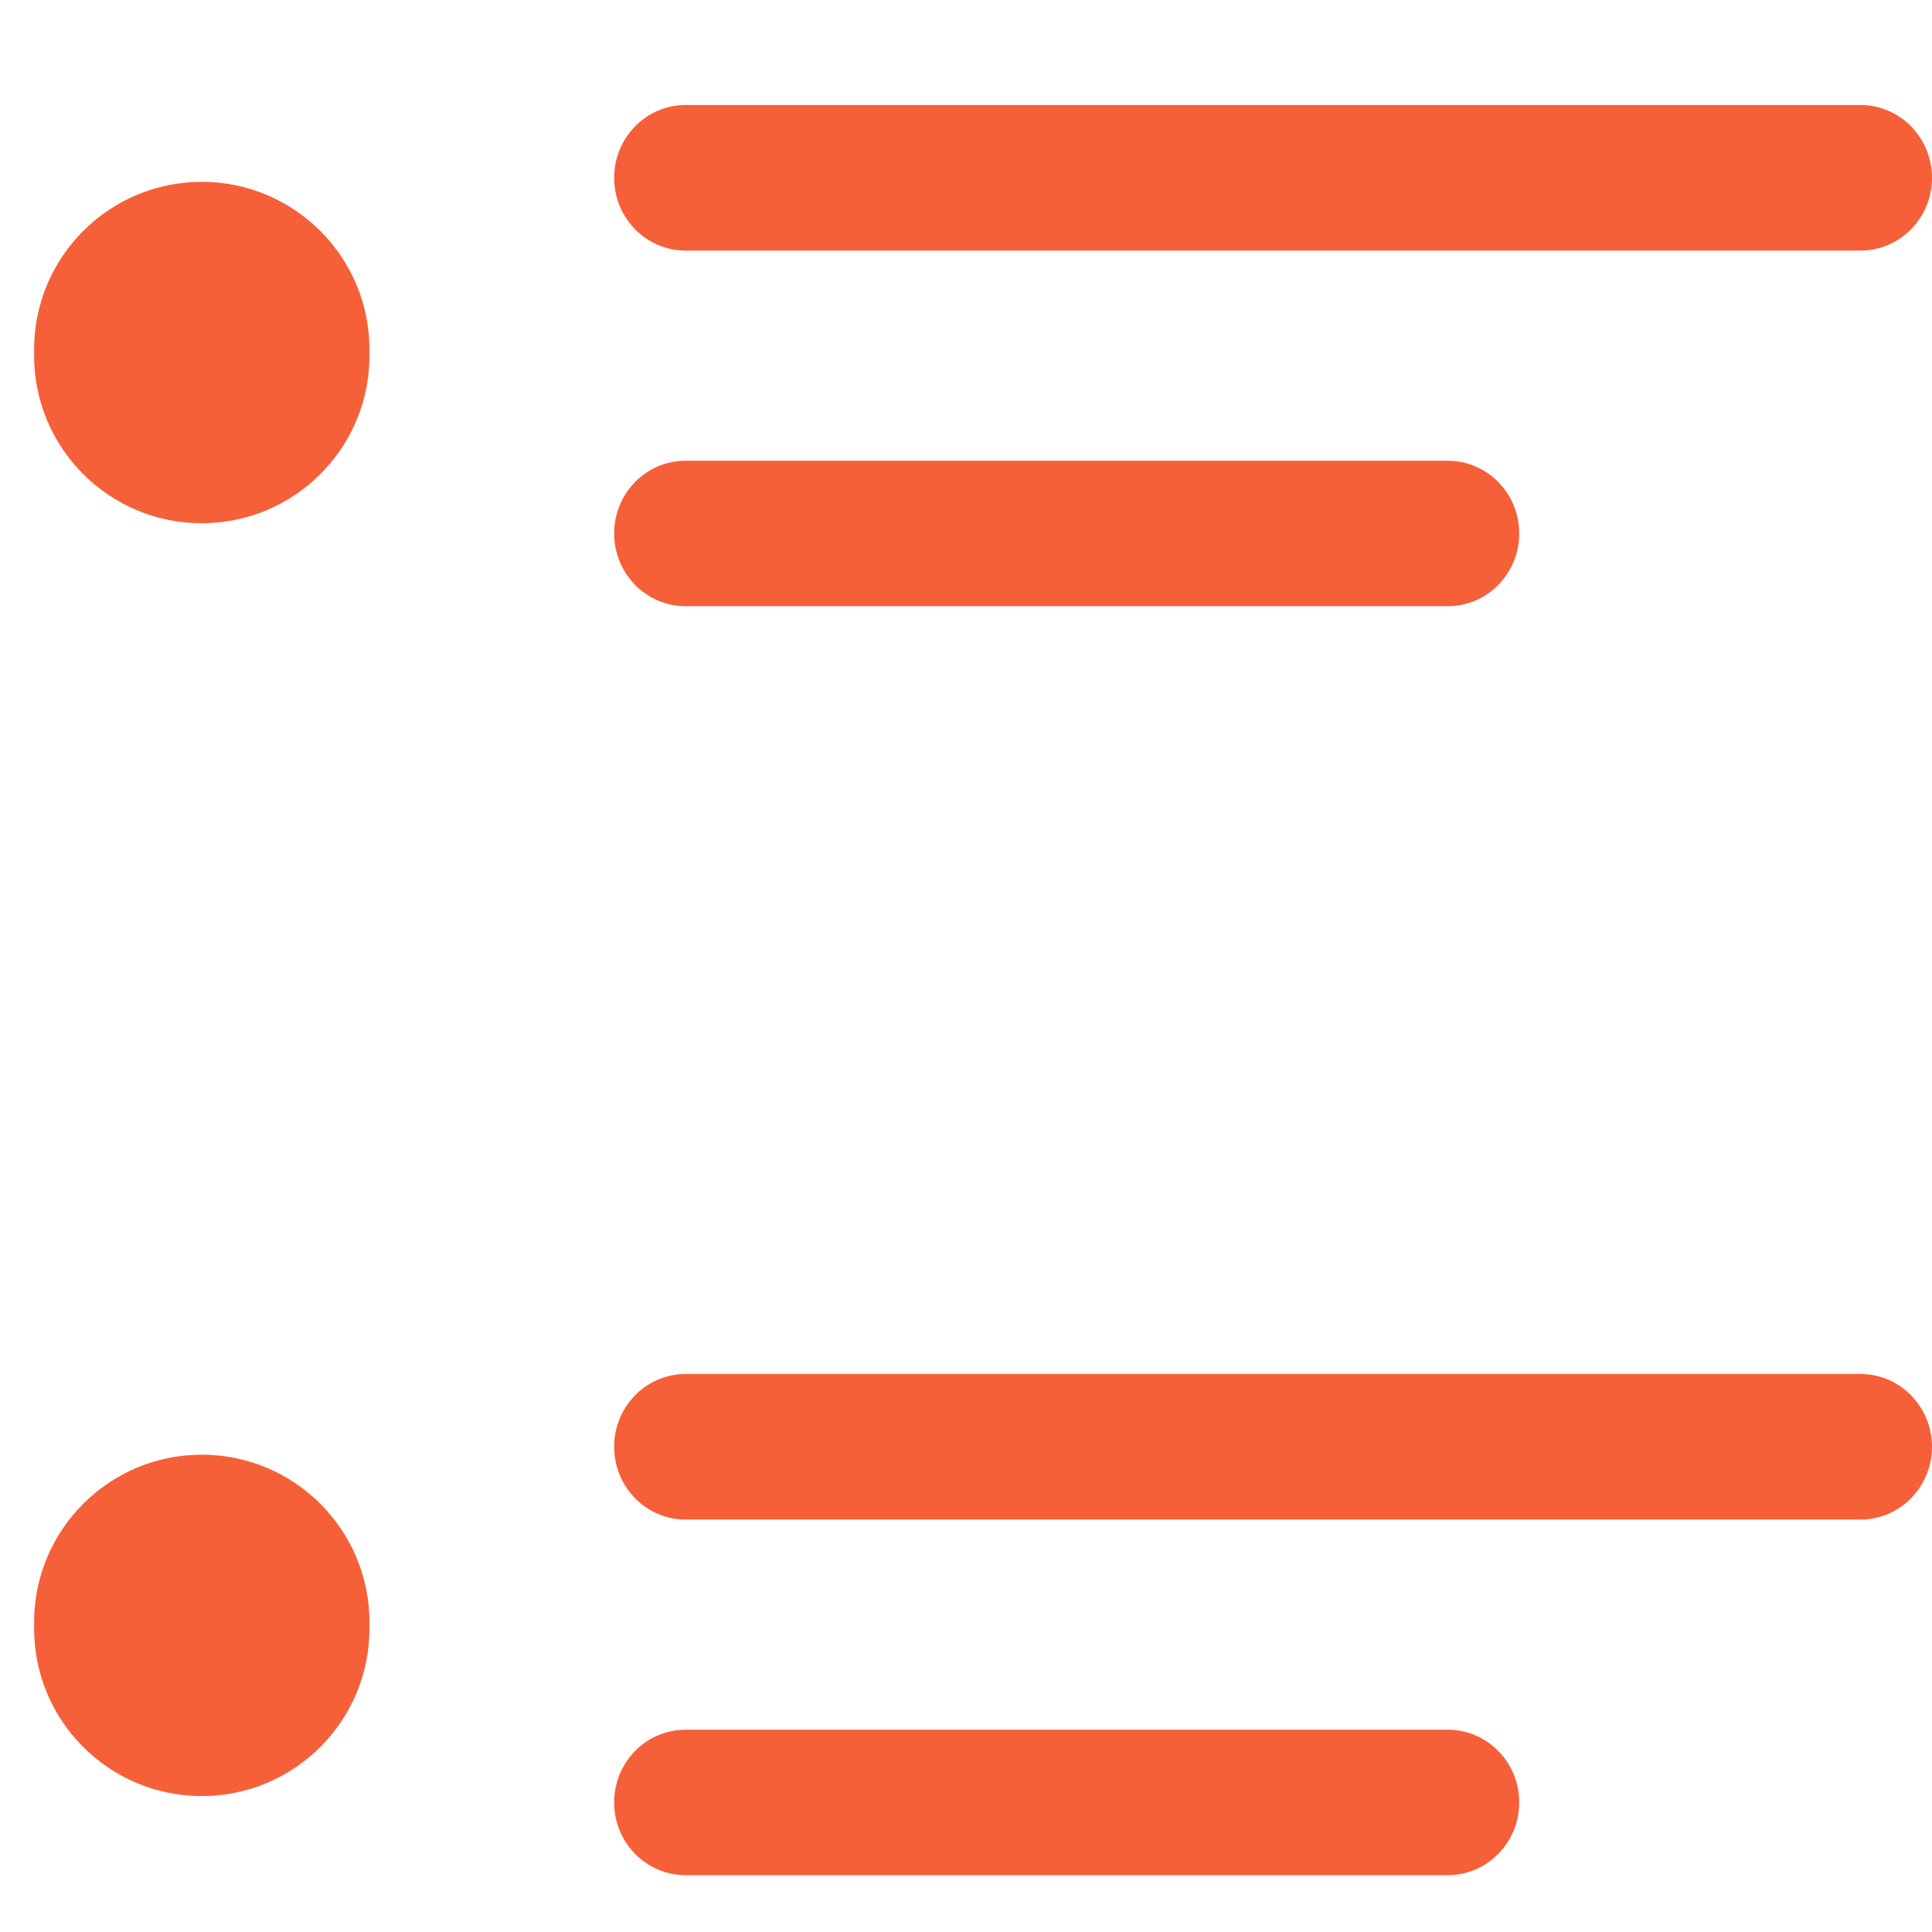
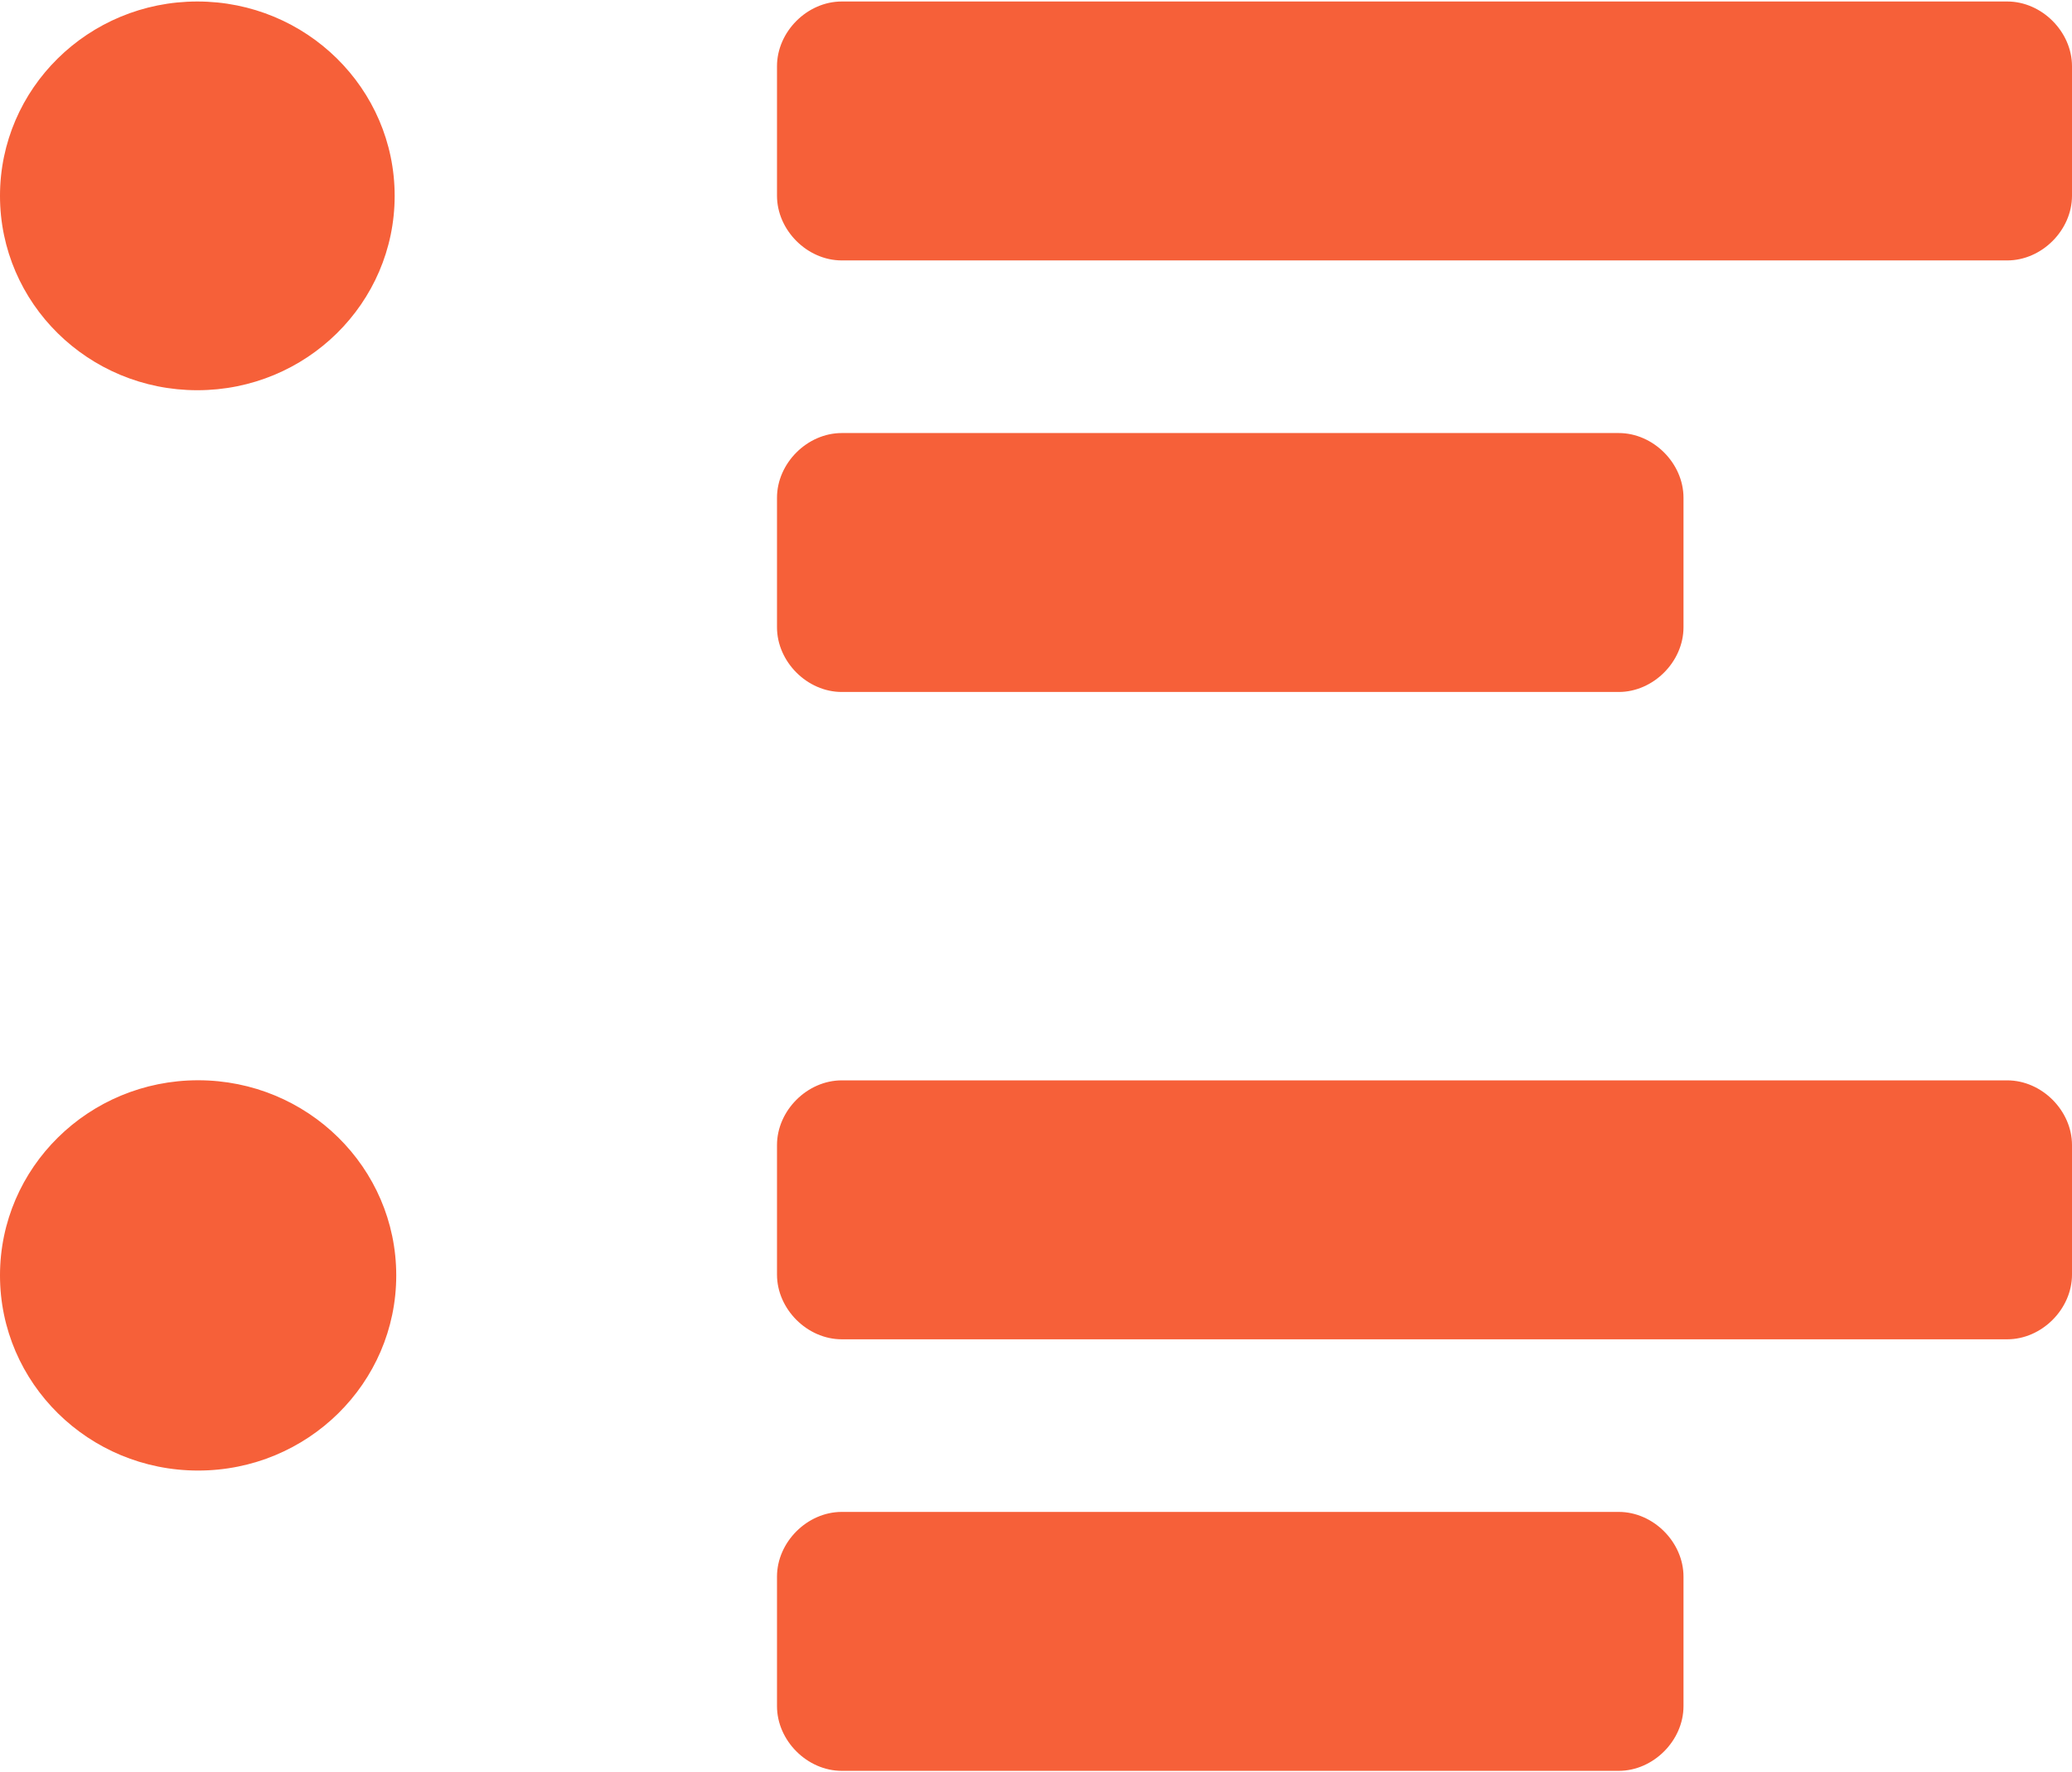
- <svg xmlns="http://www.w3.org/2000/svg" width="17px" height="17px" viewBox="0 0 17 17" version="1.1">
+ <svg xmlns="http://www.w3.org/2000/svg" width="945px" height="808px" viewBox="0 0 945 808" version="1.1">
  <defs />
  <g id="Page-1" stroke="none" stroke-width="1" fill="none" fill-rule="evenodd">
-     <g id="默认" transform="translate(-453, -515)" fill-rule="nonzero" fill="#F66039">
-       <path d="M458.404,516.565 C458.404,516.211 458.685,515.924 459.033,515.924 L469.371,515.924 C469.718,515.924 470,516.211 470,516.565 C470,516.918 469.719,517.205 469.371,517.205 L459.033,517.205 C458.685,517.205 458.404,516.918 458.404,516.565 Z M459.033,520.334 L465.739,520.334 C466.086,520.334 466.368,520.048 466.368,519.694 C466.368,519.34 466.086,519.054 465.739,519.054 L459.033,519.054 C458.685,519.054 458.404,519.34 458.404,519.694 C458.404,520.048 458.685,520.334 459.033,520.334 Z M469.371,527.09 L459.033,527.09 C458.685,527.09 458.404,527.377 458.404,527.73 C458.404,528.084 458.685,528.371 459.033,528.371 L469.371,528.371 C469.718,528.371 470,528.084 470,527.73 C470,527.377 469.718,527.09 469.371,527.09 Z M465.739,530.22 C466.086,530.22 466.368,530.506 466.368,530.86 C466.368,531.213 466.086,531.5 465.739,531.5 L459.033,531.5 C458.685,531.5 458.404,531.213 458.404,530.86 C458.404,530.506 458.685,530.22 459.033,530.22 L465.739,530.22 Z M454.775,516.6 L454.775,516.6 C455.59,516.6 456.251,517.261 456.251,518.075 L456.251,518.129 C456.251,518.944 455.59,519.604 454.775,519.604 L454.775,519.604 C453.961,519.604 453.3,518.944 453.3,518.129 L453.3,518.075 C453.3,517.261 453.961,516.6 454.775,516.6 L454.775,516.6 Z M454.775,527.8 L454.775,527.8 C455.59,527.8 456.251,528.461 456.251,529.275 L456.251,529.329 C456.251,530.144 455.59,530.804 454.775,530.804 L454.775,530.804 C453.961,530.804 453.3,530.144 453.3,529.329 L453.3,529.275 C453.3,528.461 453.961,527.8 454.775,527.8 L454.775,527.8 Z" id="Shape" />
+     <g id="编辑器-·-有序列表" transform="translate(-1, 0)" fill="#f66039" fill-rule="nonzero">
+       <path d="M946,30.205 L946,89.25 C946,104.995 932.219,118.773 916.469,118.773 L384.905,118.773 C369.155,118.773 355.374,104.995 355.374,89.25 L355.374,30.205 C355.374,14.459 369.155,0.682 384.905,0.682 L916.469,0.682 C932.219,0.682 946,14.459 946,30.205 Z M384.905,315.591 L739.281,315.591 C755.031,315.591 768.812,301.814 768.812,286.068 L768.812,227.023 C768.812,211.277 755.031,197.5 739.281,197.5 L384.905,197.5 C369.155,197.5 355.374,211.277 355.374,227.023 L355.374,286.068 C355.374,301.814 369.155,315.591 384.905,315.591 Z M916.469,492.727 L384.905,492.727 C369.155,492.727 355.374,506.505 355.374,522.25 L355.374,581.295 C355.374,597.041 369.155,610.818 384.905,610.818 L916.469,610.818 C932.219,610.818 946,597.041 946,581.295 L946,522.25 C946,506.505 932.219,492.727 916.469,492.727 Z M739.281,689.545 C755.031,689.545 768.812,703.323 768.812,719.068 L768.812,778.114 C768.812,793.859 755.031,807.636 739.281,807.636 L384.905,807.636 C369.155,807.636 355.374,793.859 355.374,778.114 L355.374,719.068 C355.374,703.323 369.155,689.545 384.905,689.545 L739.281,689.545 Z M90.998,177.97 C41.292,177.97 0.998,138.283 0.998,89.326 C0.998,40.369 41.292,0.682 90.998,0.682 C140.703,0.682 180.998,40.369 180.998,89.326 C180.998,138.283 140.703,177.97 90.998,177.97 Z M91.359,670.682 C41.454,670.682 0.998,630.835 0.998,581.682 C0.998,532.528 41.454,492.682 91.359,492.682 C141.264,492.682 181.72,532.528 181.72,581.682 C181.72,630.835 141.264,670.682 91.359,670.682 Z" id="Shape" />
    </g>
  </g>
</svg>
